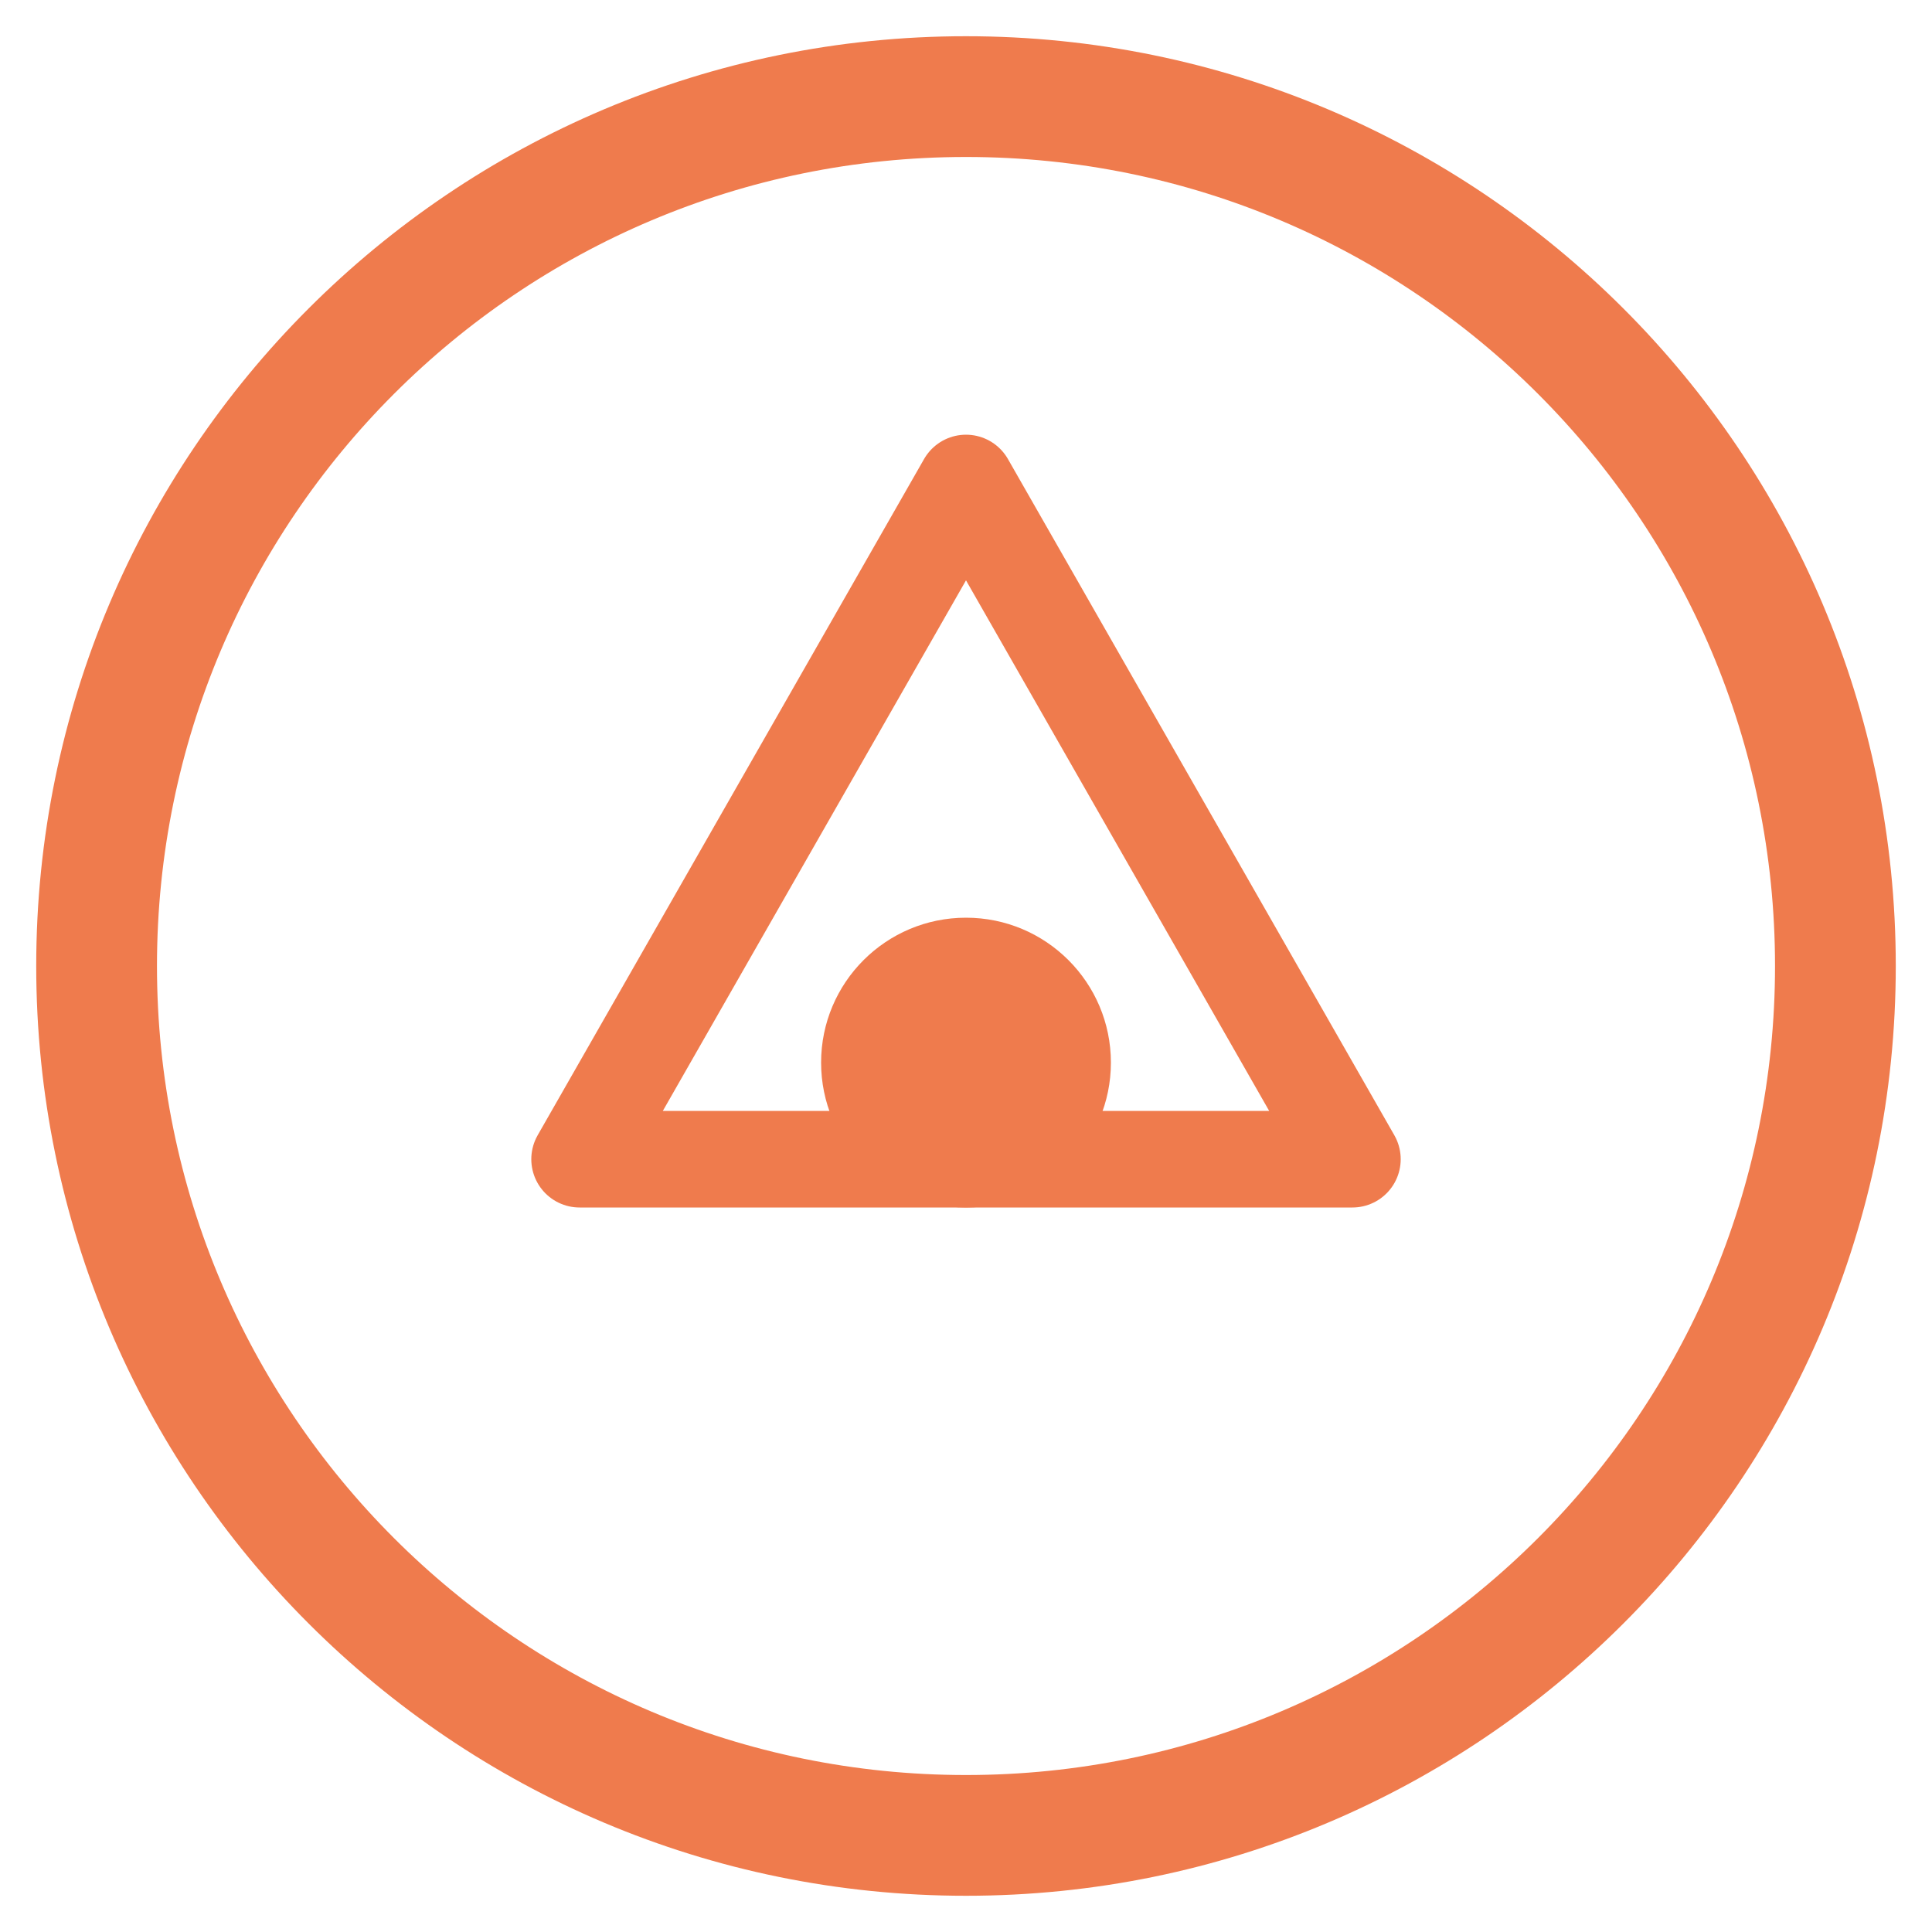
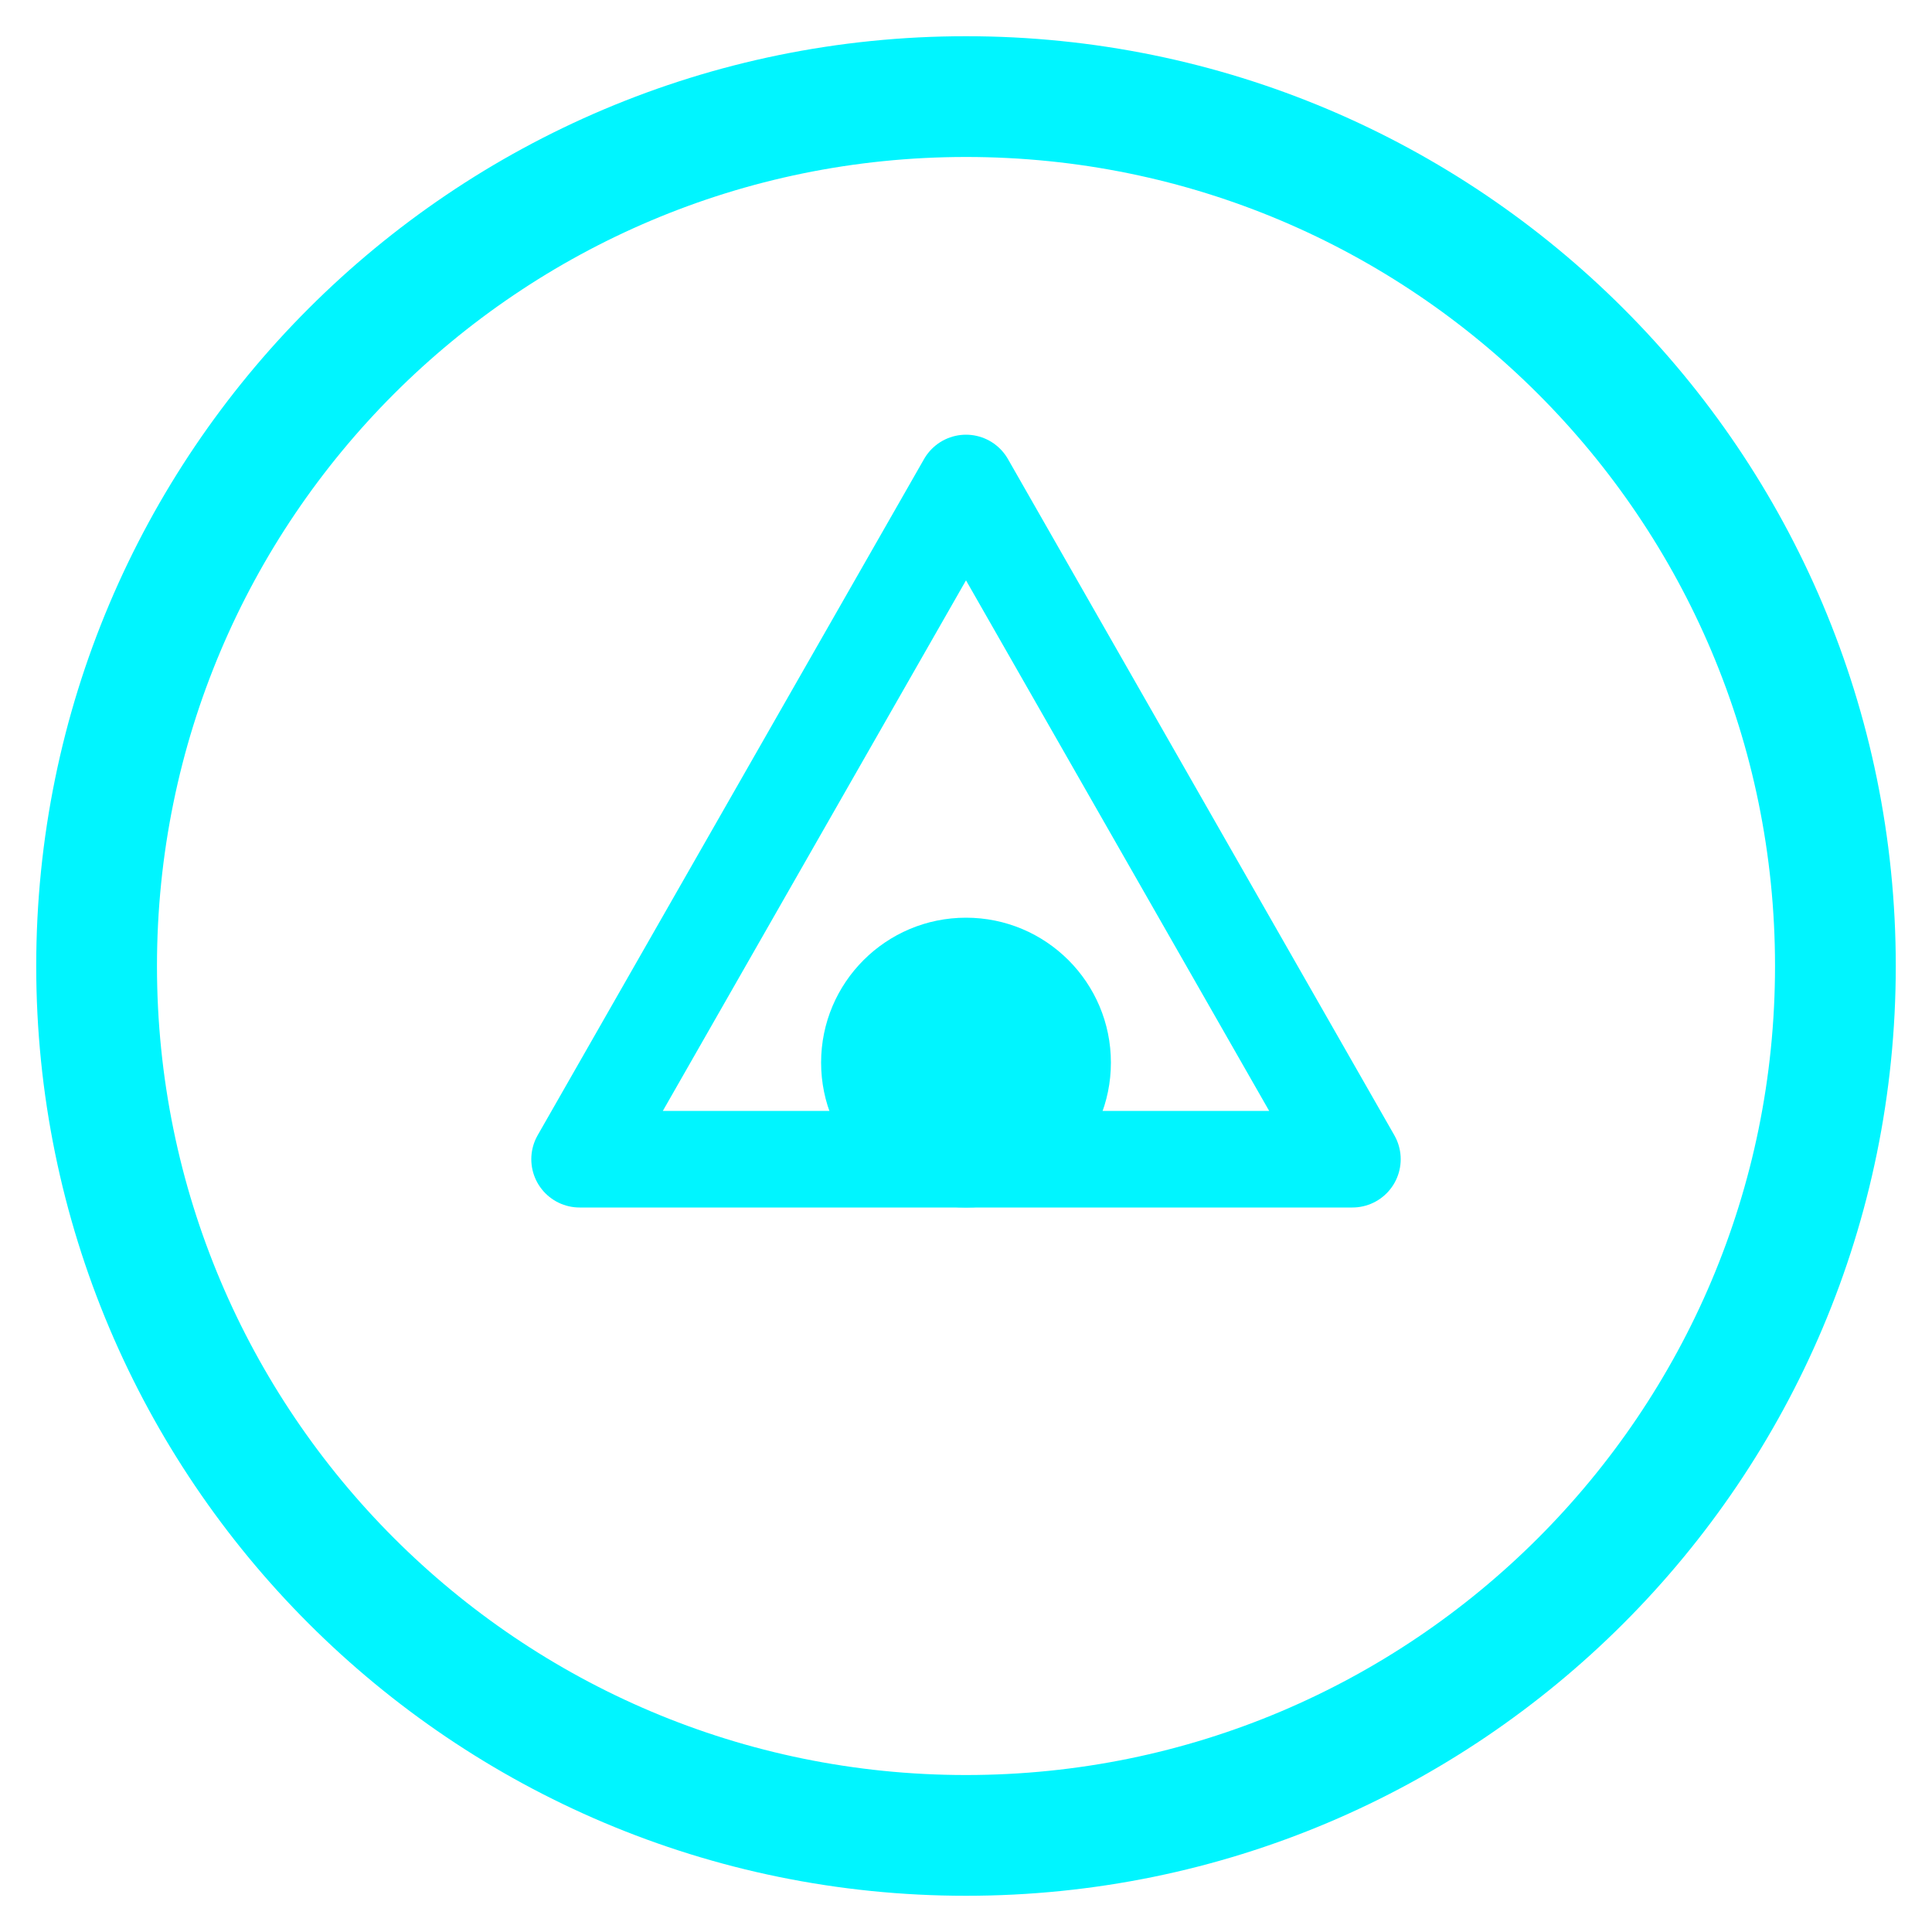
<svg xmlns="http://www.w3.org/2000/svg" viewBox="0 0 40 40" fill="none">
-   <circle cx="20" cy="20" r="18" stroke="#EF7B4D" stroke-width="2.5" />
-   <path d="M20 10l8 14H12z" fill="none" stroke="#EF7B4D" stroke-width="2" stroke-linejoin="round" />
-   <circle cx="20" cy="22" r="3" fill="#EF7B4D" />
+   <circle cx="20" cy="20" r="18" stroke="#00f5ff" stroke-width="2.5" />
+   <path d="M20 10l8 14H12z" fill="none" stroke="#00f5ff" stroke-width="2" stroke-linejoin="round" />
+   <circle cx="20" cy="22" r="3" fill="#00f5ff" />
</svg>
